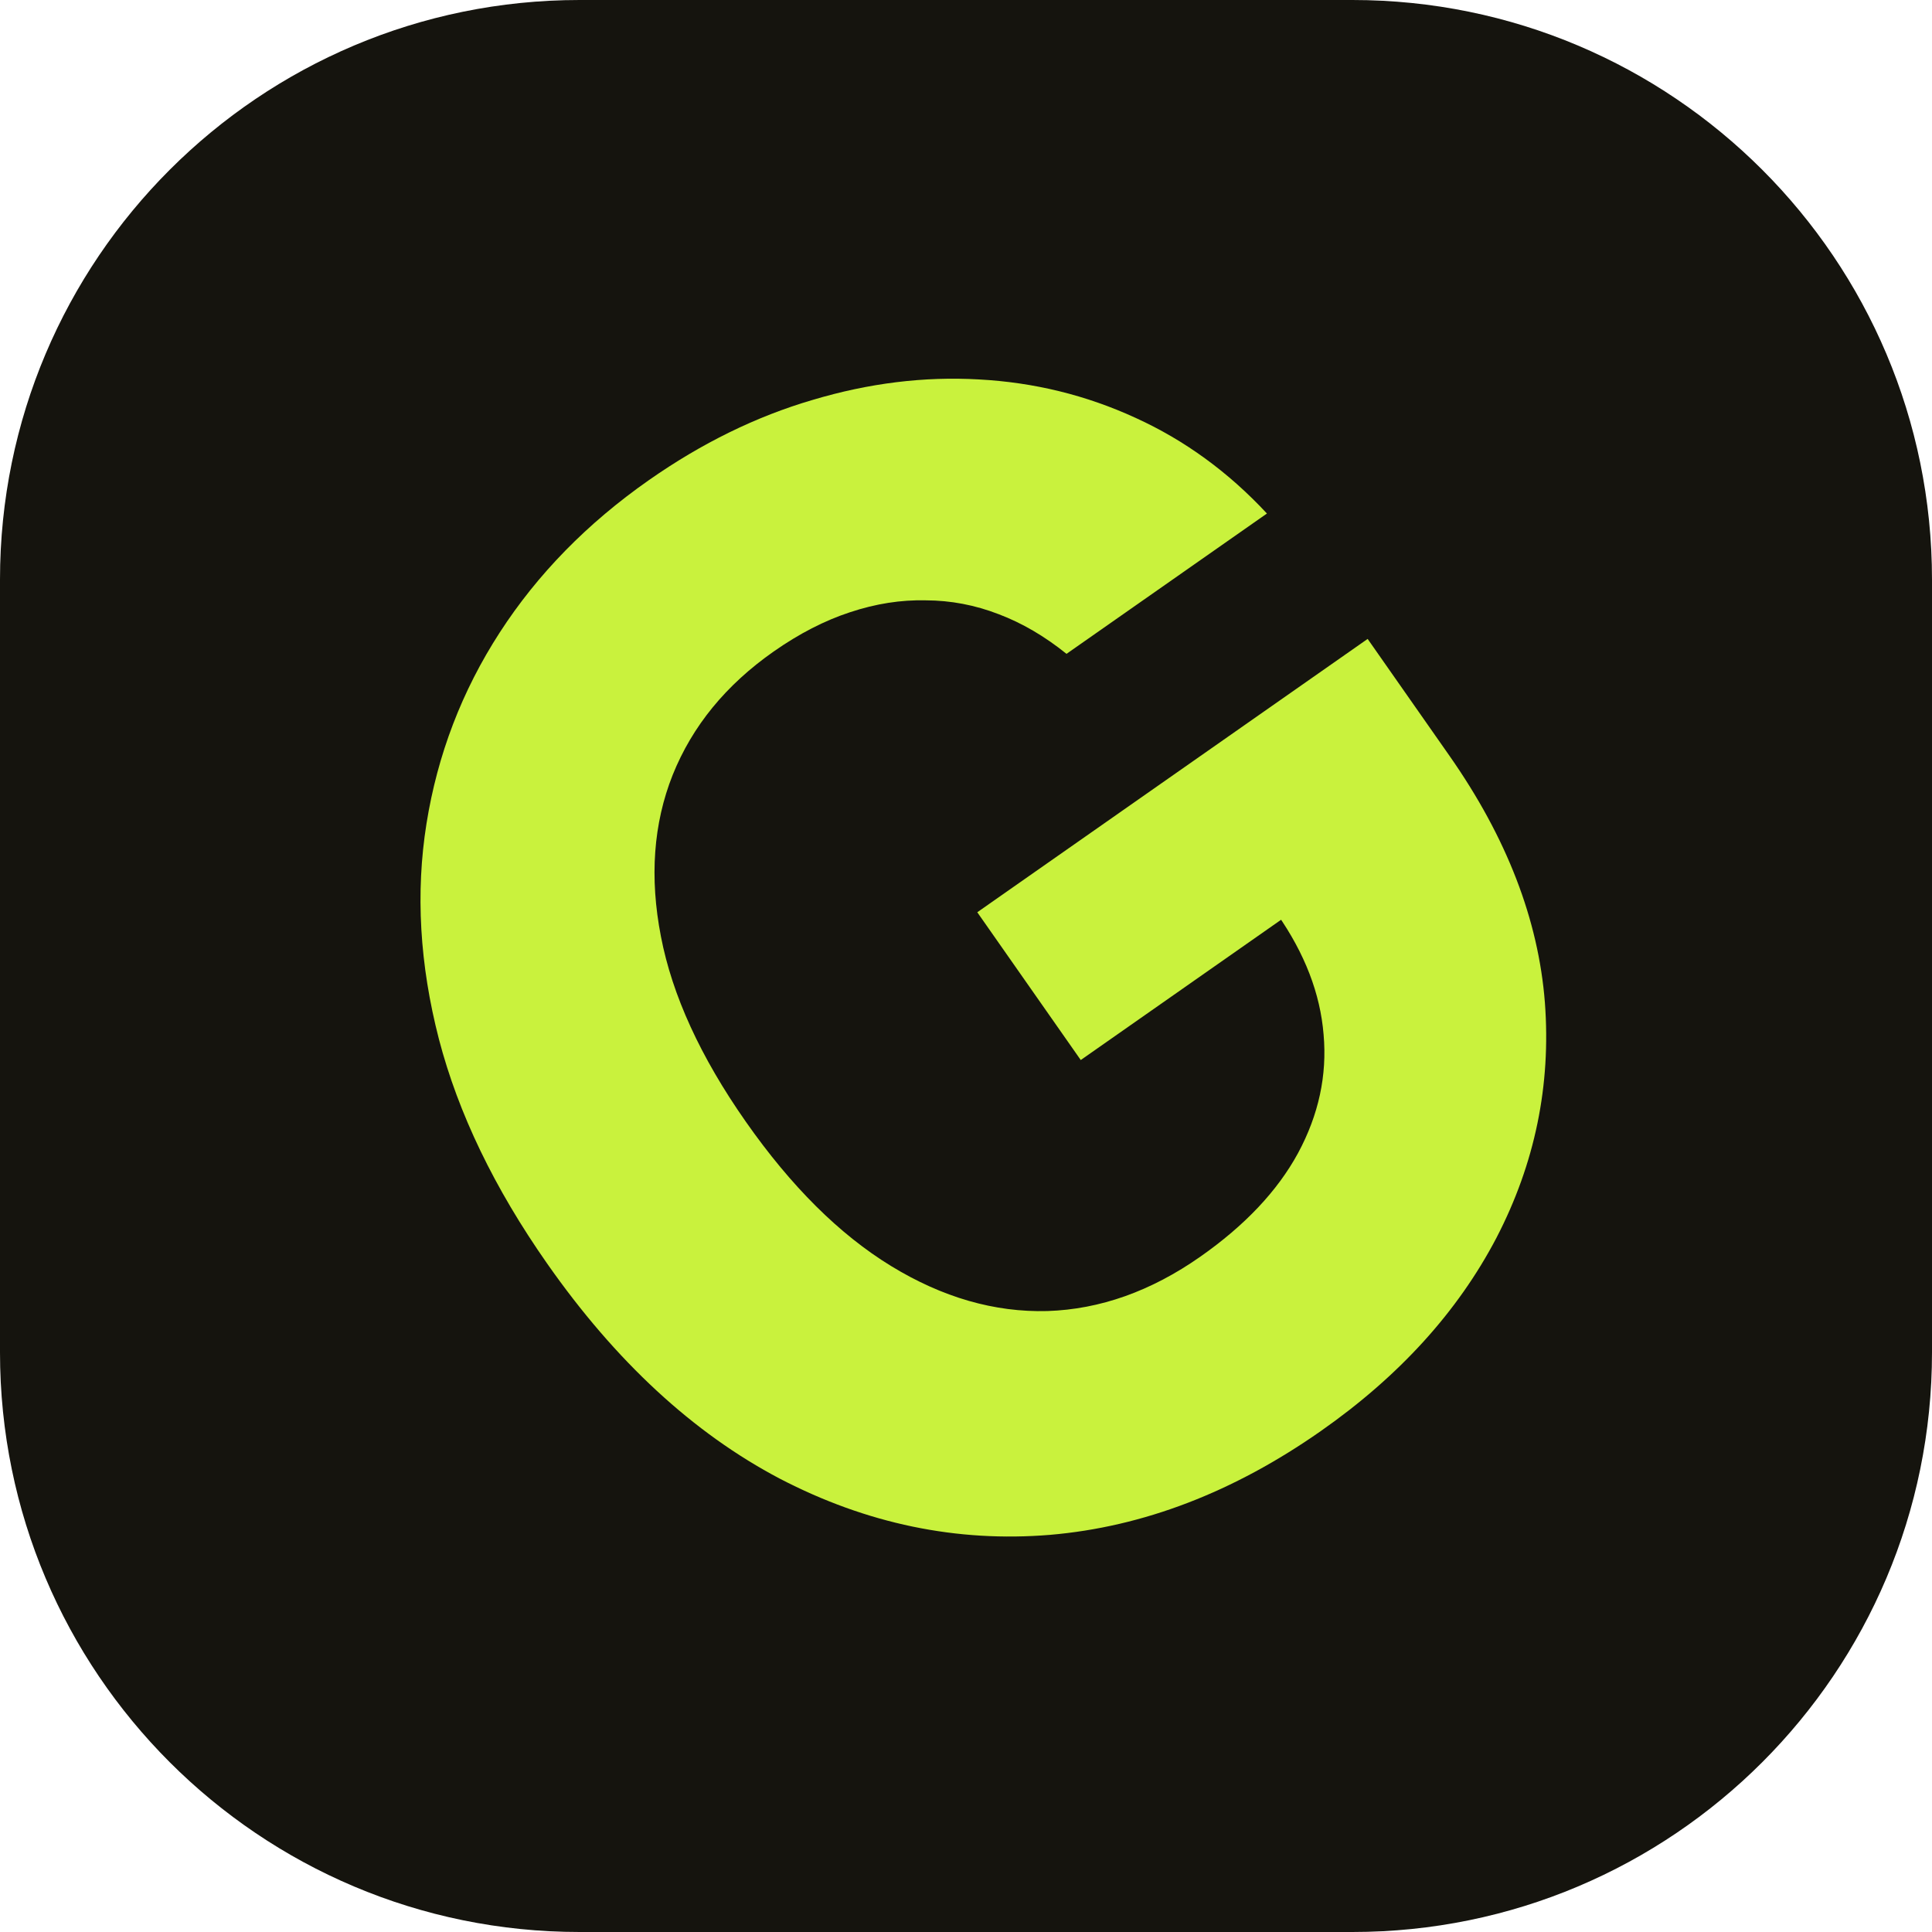
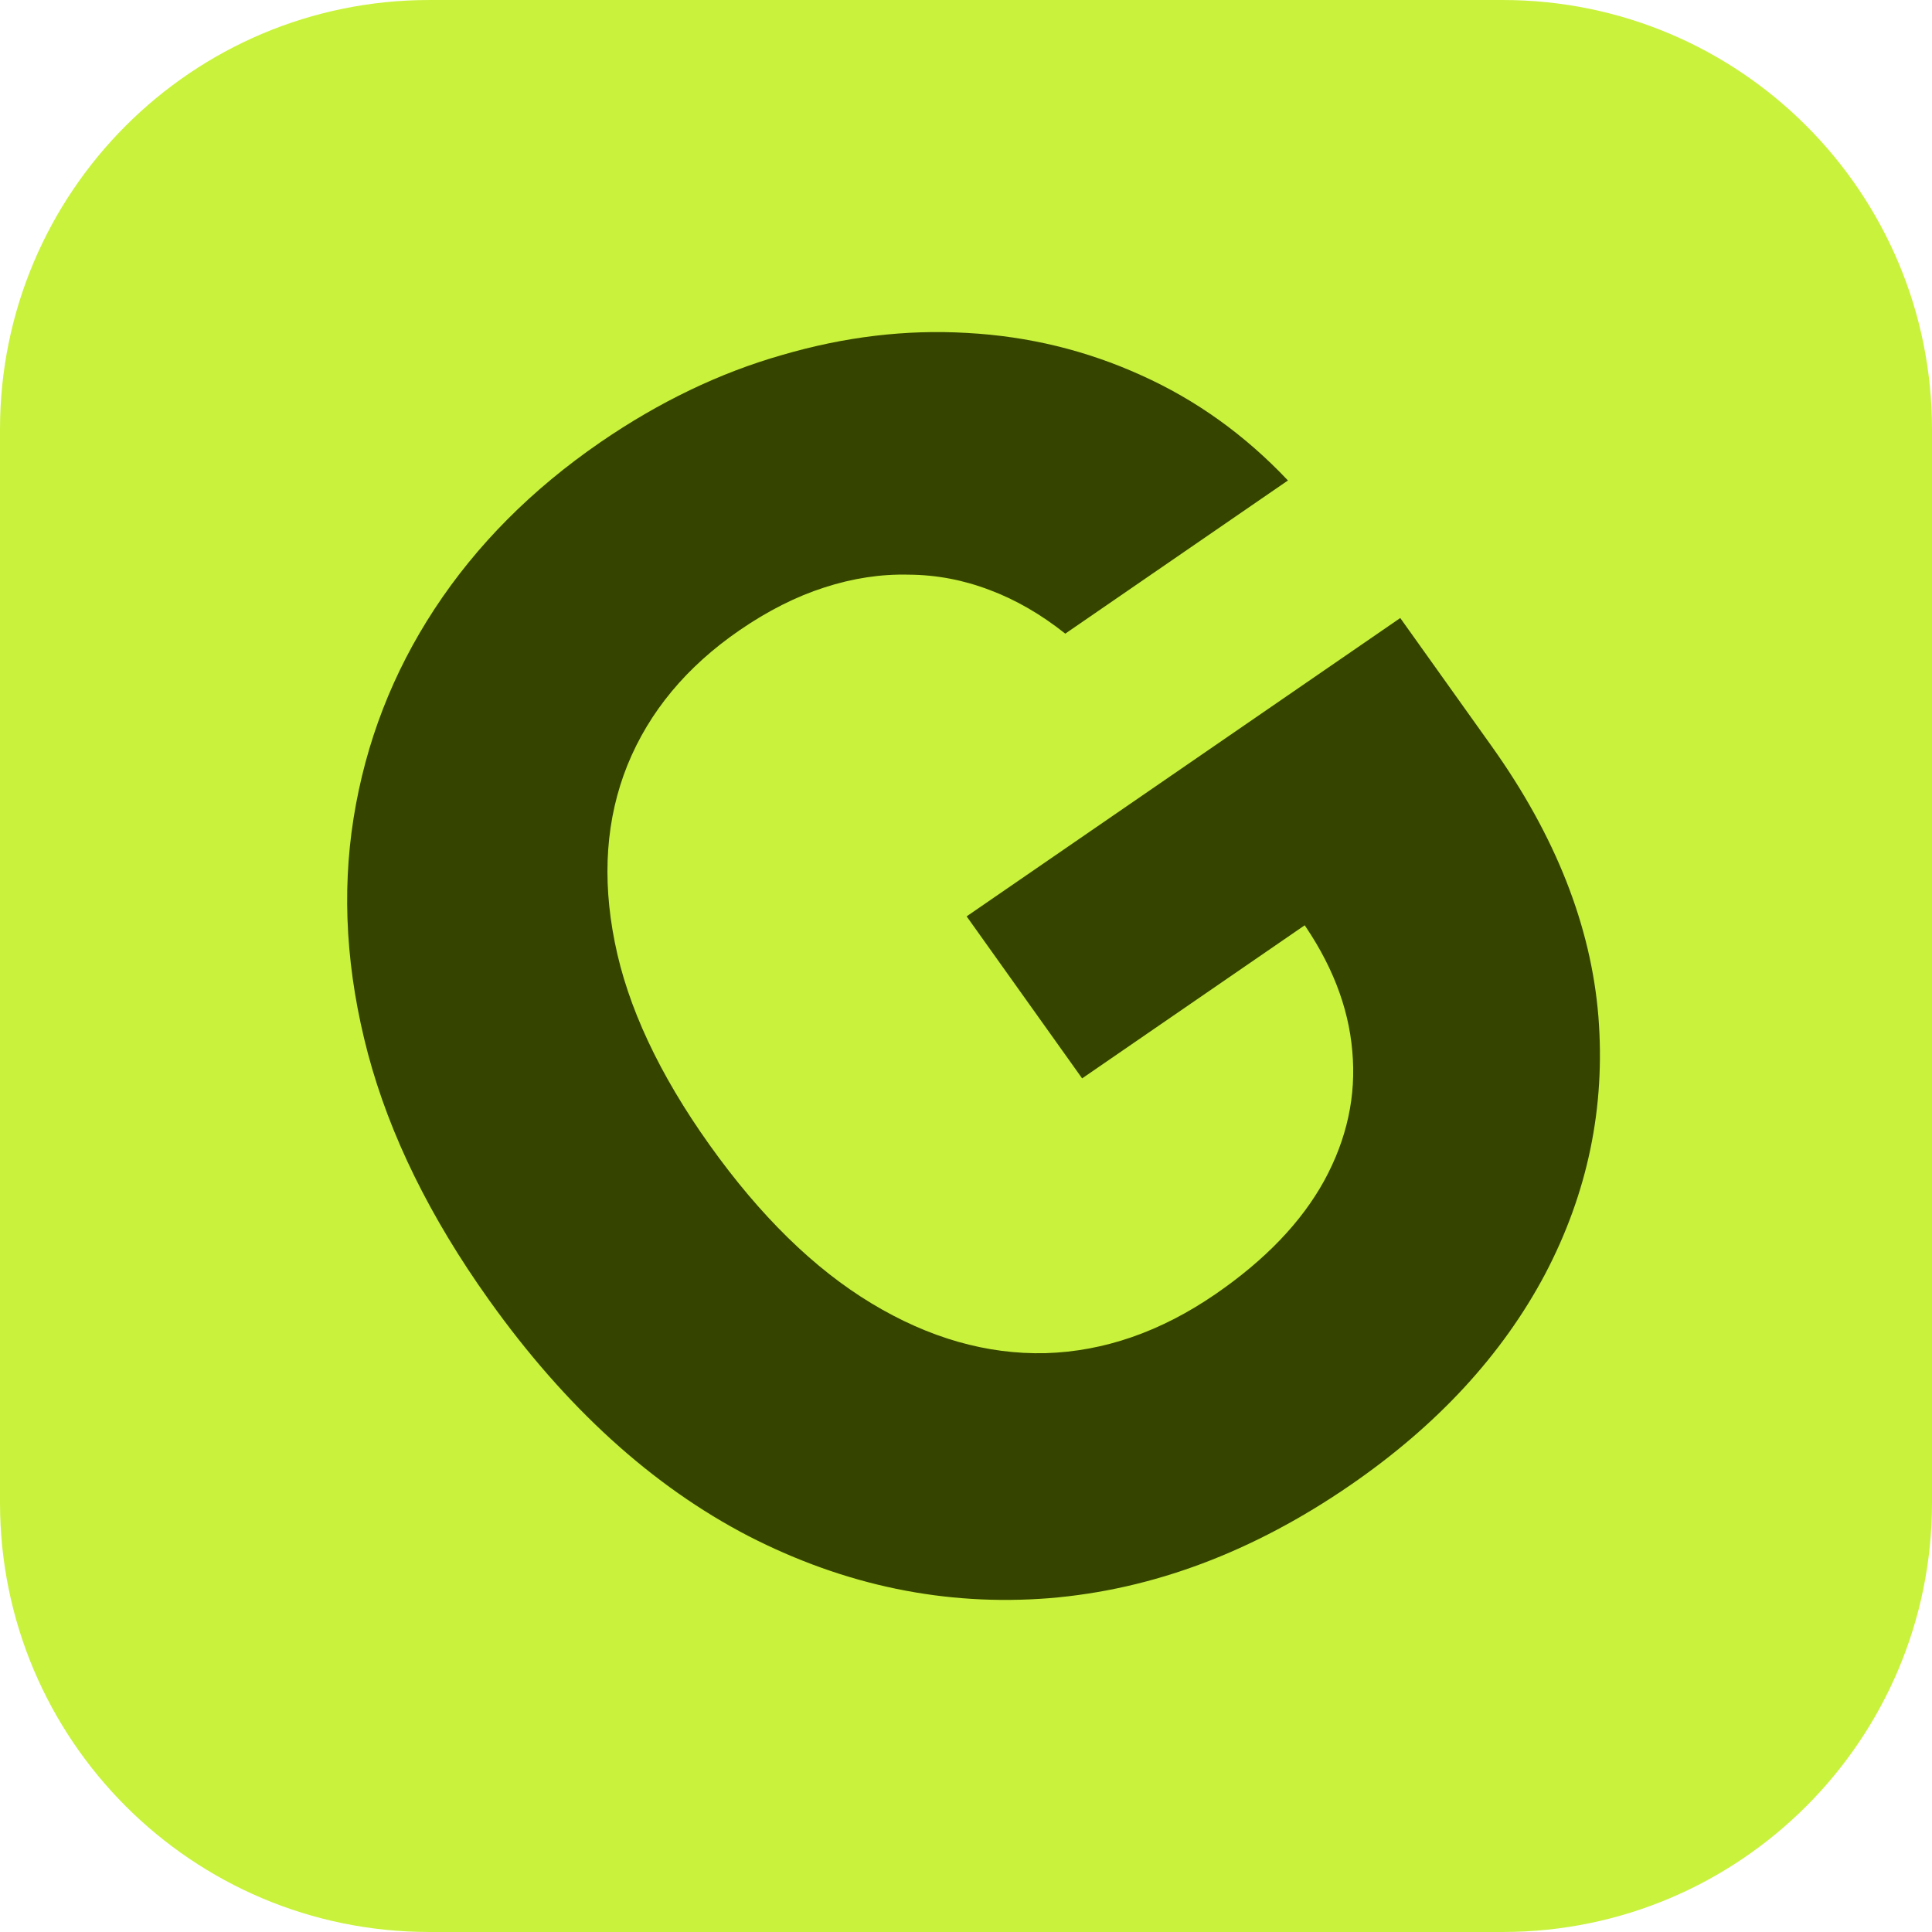
- <svg xmlns="http://www.w3.org/2000/svg" width="300" height="300" viewBox="0 0 300 300" fill="none">
-   <rect width="300" height="300" rx="90" fill="#15140E" />
-   <path d="M165.608 101.53C162.219 98.798 158.708 96.745 155.076 95.372C151.412 93.952 147.642 93.234 143.767 93.22C139.906 93.126 135.98 93.742 131.99 95.068C128.046 96.36 124.094 98.393 120.133 101.167C112.73 106.351 107.504 112.737 104.455 120.327C101.454 127.883 100.846 136.247 102.629 145.418C104.38 154.543 108.772 164.126 115.804 174.169C122.835 184.211 130.348 191.679 138.342 196.572C146.336 201.465 154.436 203.8 162.644 203.578C170.818 203.31 178.724 200.501 186.363 195.152C193.295 190.298 198.359 184.935 201.554 179.061C204.764 173.107 206.088 166.969 205.527 160.648C205.013 154.294 202.604 148.043 198.299 141.896L205.164 138.453L167.819 164.602L151.751 141.655L212.367 99.211L225.083 117.372C233.955 130.042 238.891 142.811 239.89 155.679C240.856 168.5 238.349 180.676 232.368 192.207C226.355 203.691 217.265 213.692 205.099 222.211C191.519 231.72 177.503 237.093 163.05 238.331C148.564 239.523 134.584 236.618 121.11 229.618C107.649 222.539 95.596 211.397 84.95 196.192C76.768 184.507 71.171 172.901 68.159 161.373C65.16 149.765 64.516 138.607 66.224 127.899C67.932 117.192 71.722 107.3 77.594 98.223C83.466 89.146 91.188 81.256 100.76 74.554C108.965 68.809 117.442 64.657 126.191 62.097C134.907 59.491 143.511 58.431 152.004 58.919C160.544 59.373 168.645 61.358 176.308 64.875C183.937 68.344 190.745 73.299 196.729 79.739L165.608 101.53Z" fill="#C9F23D" />
+ <svg xmlns="http://www.w3.org/2000/svg" width="36" height="36" viewBox="0 0 36 36" fill="none">
+   <rect width="36" height="36" rx="8" fill="#C9F23D" />
+   <path d="M19.85 11.807C19.397 11.447 18.928 11.176 18.442 10.994C17.953 10.807 17.449 10.711 16.932 10.708C16.416 10.695 15.892 10.774 15.36 10.947C14.834 11.116 14.307 11.382 13.779 11.745C12.792 12.424 12.096 13.262 11.691 14.258C11.293 15.25 11.214 16.349 11.455 17.554C11.692 18.754 12.281 20.014 13.223 21.336C14.165 22.657 15.17 23.641 16.239 24.286C17.307 24.931 18.39 25.241 19.485 25.214C20.576 25.181 21.631 24.814 22.649 24.114C23.573 23.478 24.248 22.775 24.673 22.004C25.1 21.223 25.274 20.417 25.198 19.586C25.127 18.751 24.804 17.929 24.227 17.12L25.142 16.67L20.164 20.094L18.012 17.075L26.092 11.516L27.796 13.906C28.984 15.573 29.647 17.252 29.784 18.943C29.917 20.628 29.586 22.227 28.791 23.741C27.991 25.248 26.781 26.559 25.159 27.675C23.349 28.92 21.479 29.622 19.55 29.78C17.616 29.932 15.749 29.547 13.948 28.623C12.149 27.689 10.536 26.221 9.11 24.22C8.014 22.683 7.263 21.156 6.858 19.64C6.454 18.114 6.365 16.648 6.589 15.242C6.814 13.835 7.317 12.537 8.098 11.346C8.88 10.155 9.908 9.121 11.184 8.243C12.278 7.491 13.408 6.947 14.576 6.614C15.739 6.274 16.887 6.137 18.021 6.204C19.161 6.266 20.244 6.529 21.268 6.994C22.287 7.452 23.198 8.105 23.999 8.953L19.85 11.807Z" fill="#354500" />
</svg>
